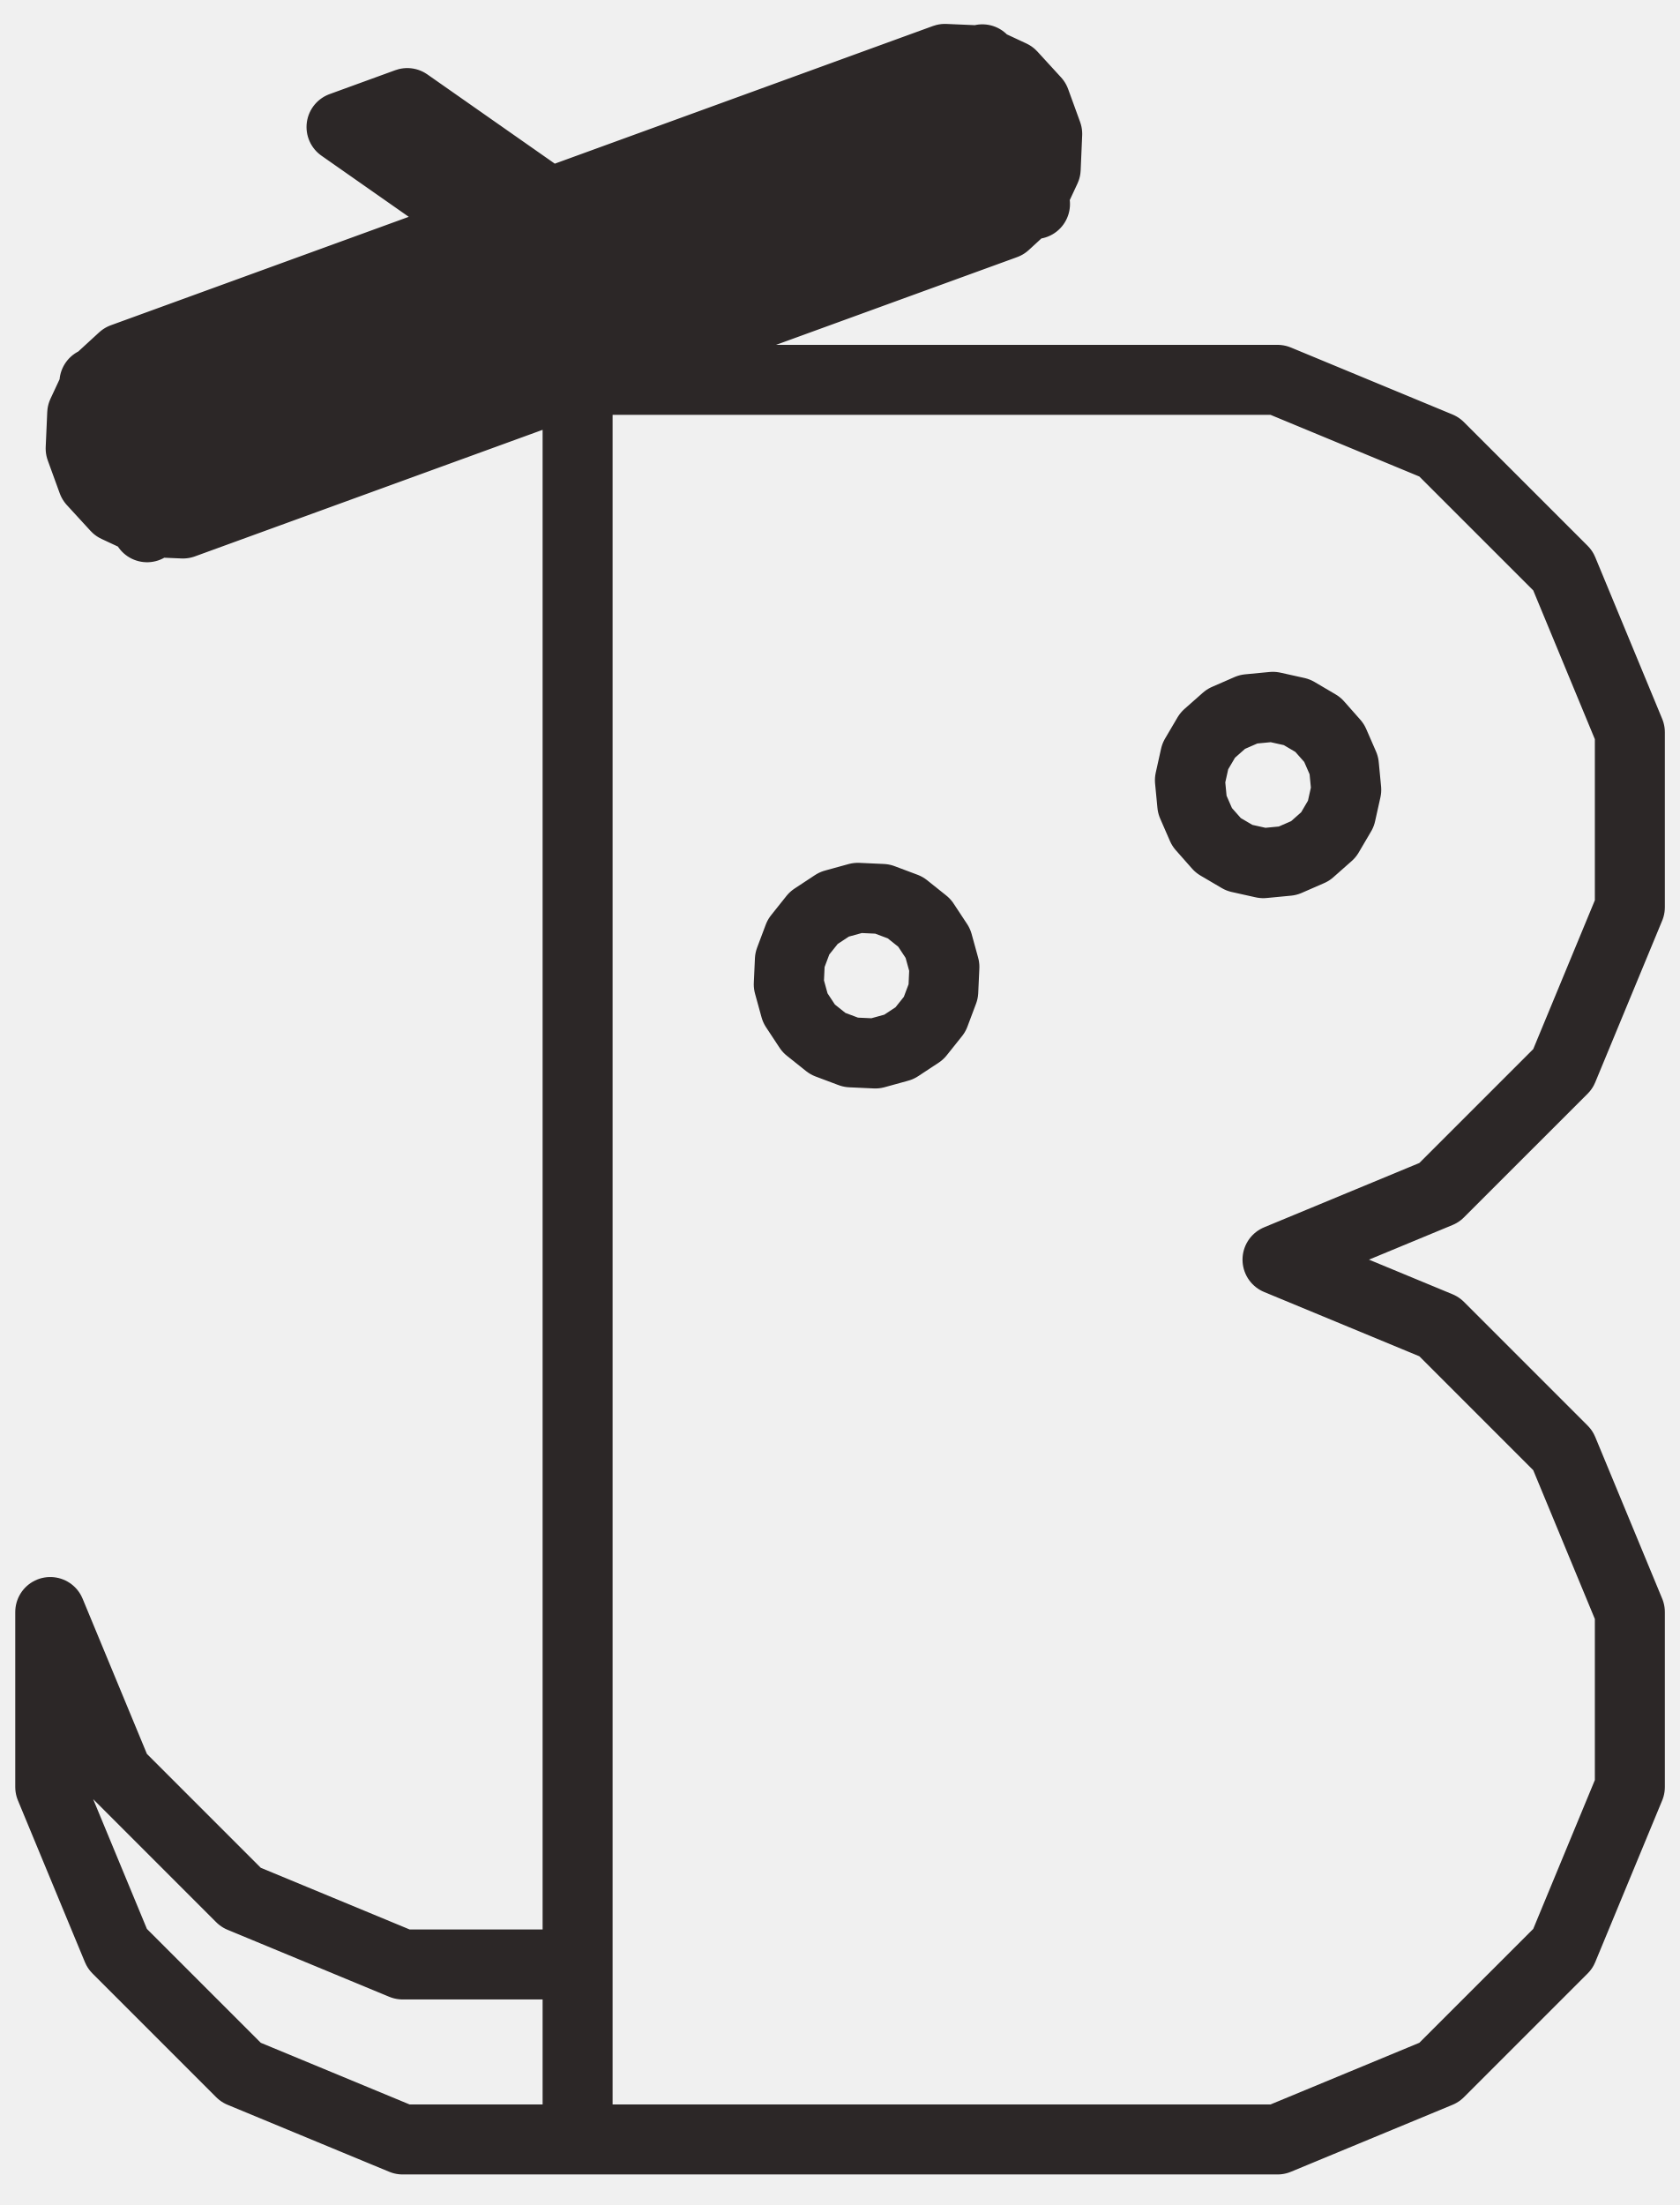
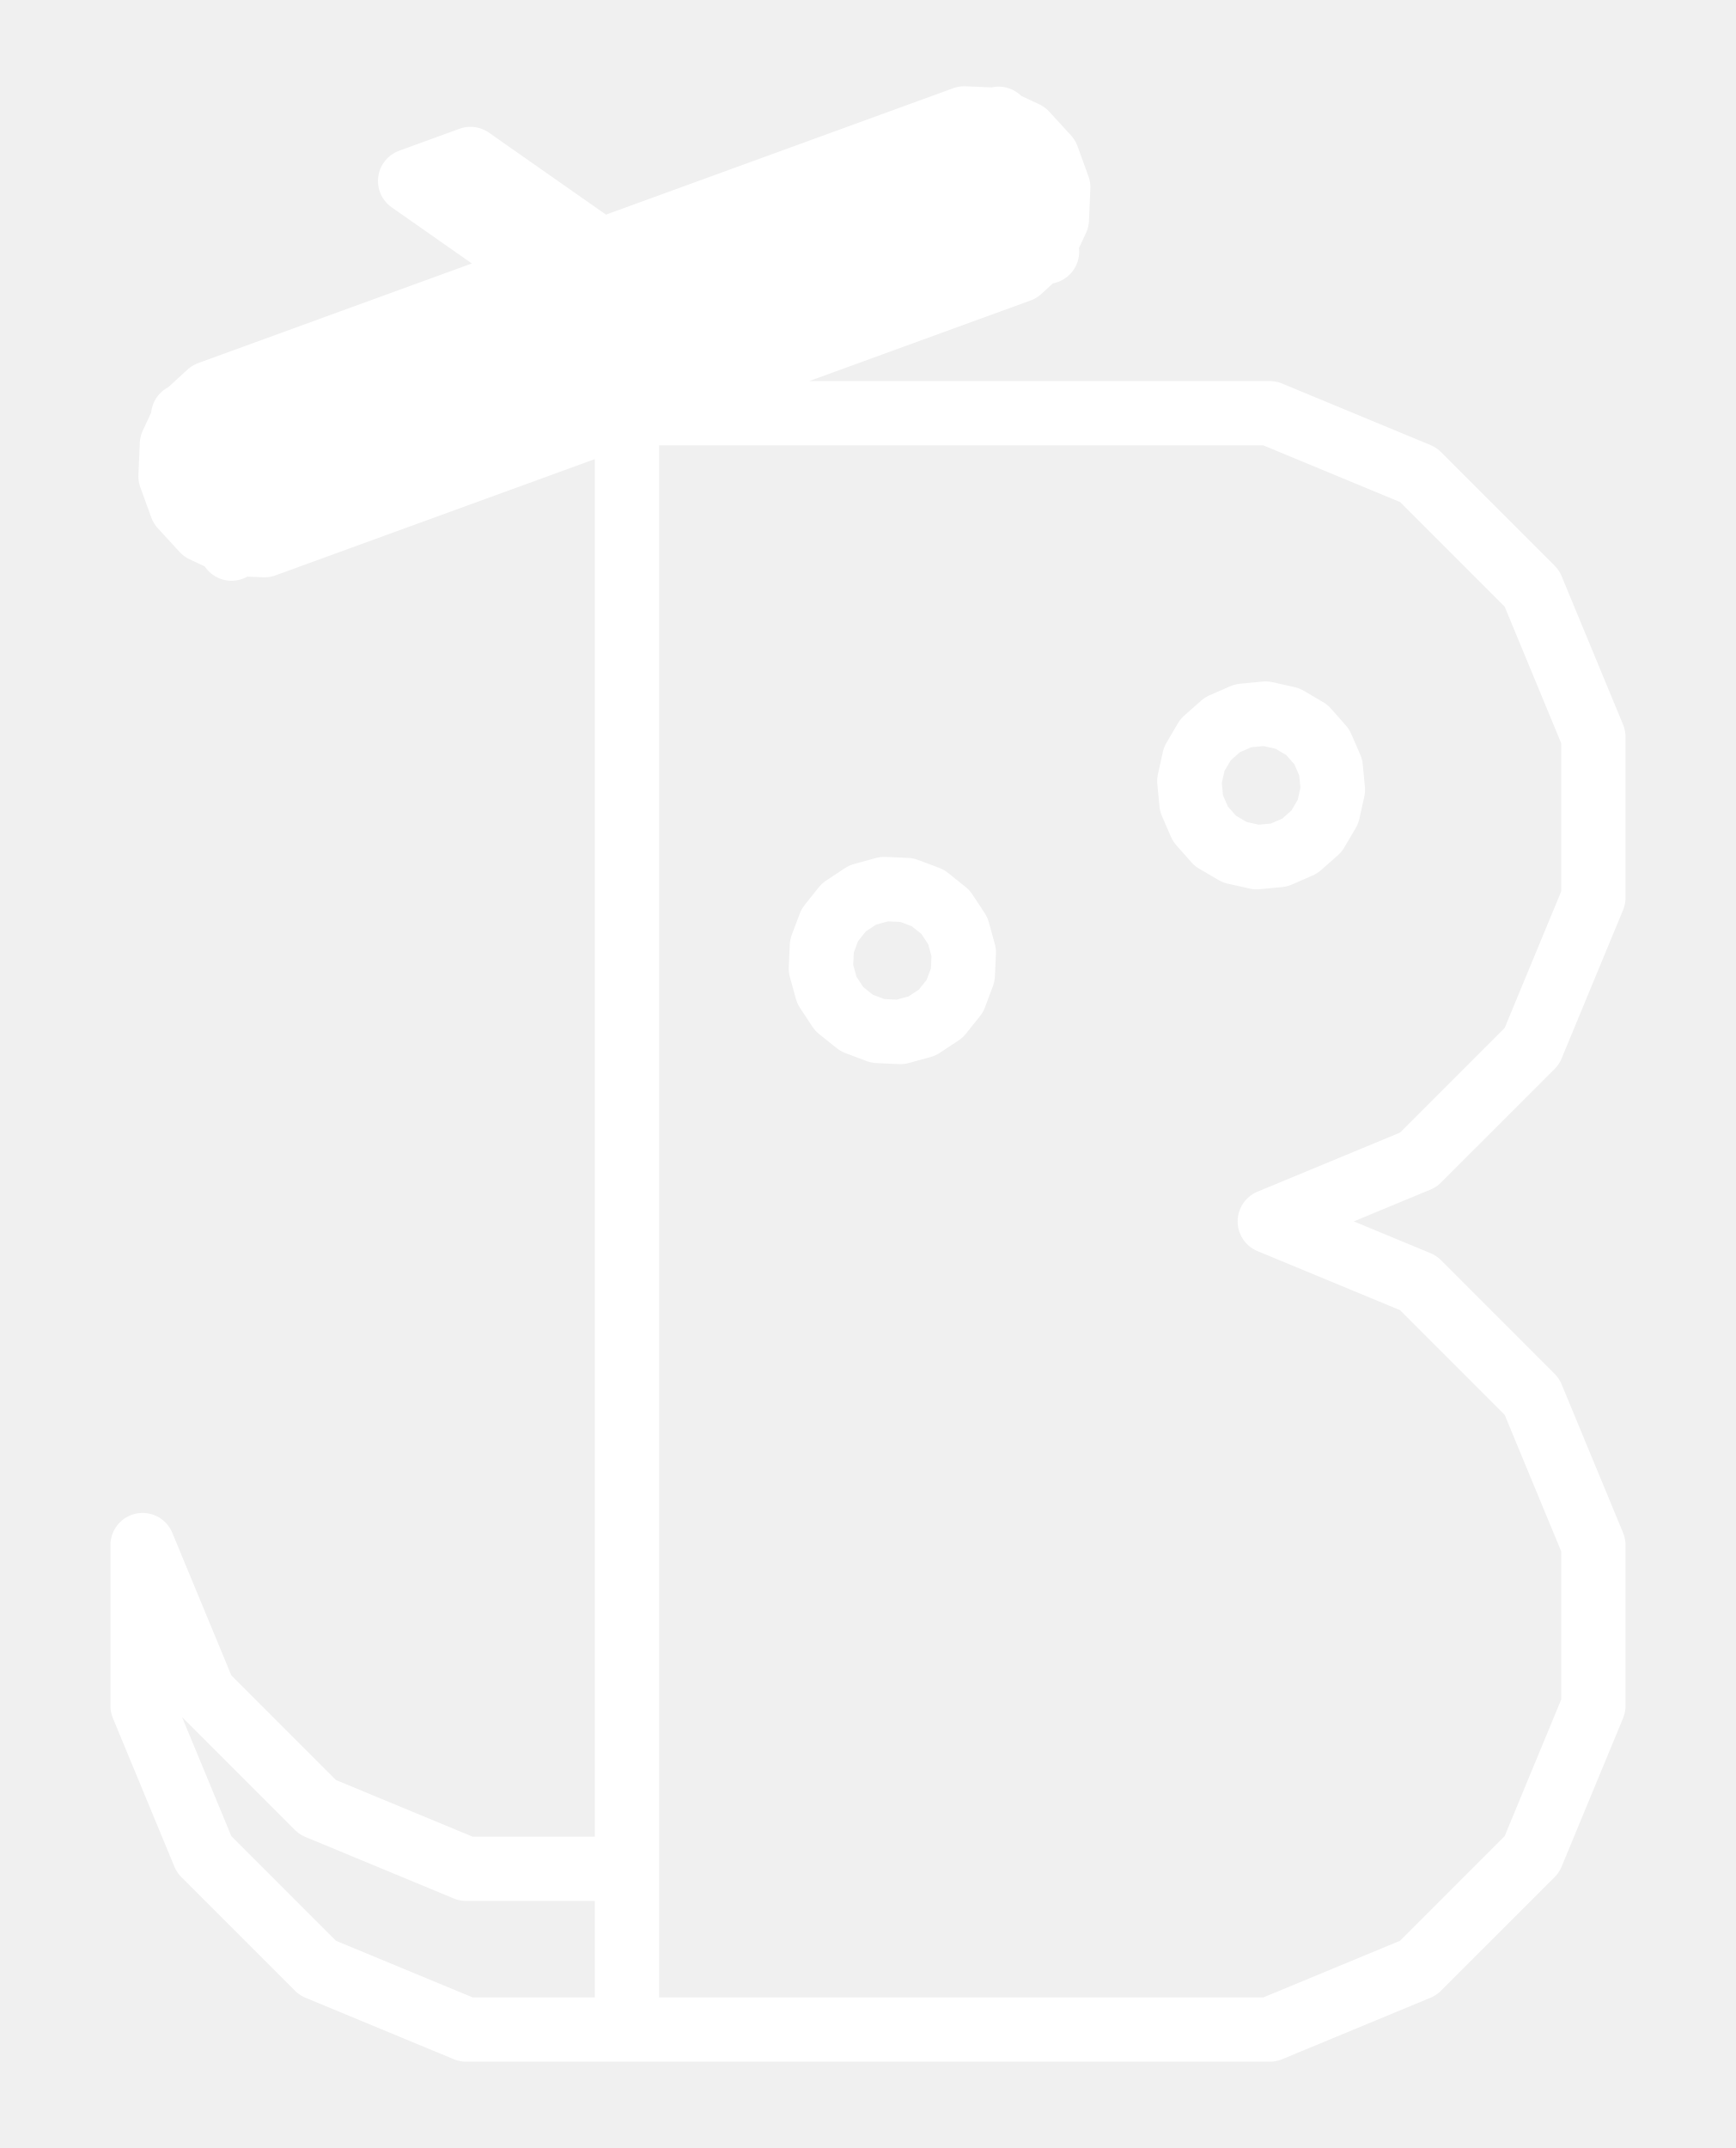
- <svg xmlns="http://www.w3.org/2000/svg" width="48" height="63" viewBox="0 0 48 63" fill="none">
-   <path d="M16.505 60.853V10.853M16.505 10.853L14.795 6.155M16.505 10.853H31.505H36.505L41.124 12.767L44.66 16.302L46.573 20.921V25.921L44.66 30.541L41.124 34.076L36.505 35.99L41.124 37.903L44.66 41.439L46.573 46.058V51.058L44.66 55.678L41.124 59.213L36.505 61.127H31.505H16.505H11.505L6.885 59.213L3.35 55.678L1.436 51.058V46.058L3.35 50.678L6.885 54.213L11.505 56.127H16.505M5.228 14.957L27.781 6.749M5.228 14.957L4.229 14.914L3.323 14.491L2.647 13.754L2.305 12.814L2.349 11.815L2.772 10.909L3.509 10.233L4.449 9.891L27.001 1.683L28 1.726L28.907 2.149L29.582 2.886L29.924 3.826L29.881 4.825L29.458 5.731L28.721 6.407M5.228 14.957L3.518 10.259M27.781 6.749L28.721 6.407M27.781 6.749L26.071 2.05M28.721 6.407L27.011 1.708M4.458 9.917L6.168 14.615M7.108 14.273L5.398 9.575M6.337 9.233L8.047 13.931M8.987 13.589L7.277 8.891M8.217 8.549L9.927 13.247M10.866 12.905L9.156 8.207M10.096 7.865L11.806 12.563M12.746 12.221L11.036 7.523M11.975 7.181L13.686 11.879M14.625 11.537L12.915 6.839M13.855 6.497L15.565 11.195M13.855 6.497L9.759 3.629L11.638 2.945L15.734 5.813M13.855 6.497L15.734 5.813M15.734 5.813L17.444 10.511M18.384 10.169L16.674 5.471M17.614 5.129L19.324 9.827M20.263 9.485L18.553 4.787M19.493 4.445L21.203 9.143M22.143 8.801L20.433 4.103M21.372 3.761L23.082 8.459M24.022 8.117L22.312 3.419M23.252 3.076L24.962 7.775M25.902 7.433L24.191 2.734M25.131 2.392L26.841 7.091M29.575 5.83L28.07 1.695M2.698 10.93L4.203 15.064M12.855 5.796L14.734 5.112M13.735 4.412L11.855 5.096M10.855 4.396L12.735 3.712M26.708 28.981L26.954 28.326L26.986 27.626L26.8 26.951L26.415 26.367L25.868 25.93L25.213 25.684L24.513 25.652L23.838 25.838L23.254 26.223L22.817 26.771L22.571 27.426L22.539 28.125L22.725 28.8L23.11 29.384L23.658 29.821L24.313 30.067L25.012 30.099L25.687 29.913L26.271 29.528L26.708 28.981ZM36.796 24.595L37.438 24.315L37.962 23.852L38.317 23.248L38.469 22.565L38.402 21.868L38.122 21.226L37.659 20.702L37.056 20.347L36.372 20.195L35.675 20.262L35.033 20.542L34.509 21.005L34.154 21.608L34.002 22.292L34.069 22.989L34.349 23.631L34.812 24.155L35.416 24.51L36.099 24.662L36.796 24.595Z" stroke="#2C2727" stroke-width="2" stroke-linecap="round" stroke-linejoin="round" />
+ <svg xmlns="http://www.w3.org/2000/svg" viewBox="0 0 54.009 66.811">
+   <defs />
+   <path d="M 19.505 62.853 L 19.505 12.853 M 8.228 16.957 L 30.781 8.749 L 31.721 8.407 L 32.458 7.731 L 32.881 6.825 L 32.924 5.826 L 32.582 4.886 L 31.907 4.149 L 31 3.726 L 30.001 3.683 L 7.449 11.891 L 6.509 12.233 L 5.772 12.909 L 5.349 13.815 L 5.305 14.814 L 5.647 15.754 L 6.323 16.491 L 7.229 16.914 L 8.228 16.957 L 6.518 12.259 M 7.458 11.917 L 9.168 16.615 M 10.108 16.273 L 8.398 11.575 M 9.337 11.233 L 11.047 15.931 M 11.987 15.589 L 10.277 10.891 M 11.217 10.549 L 12.927 15.247 M 13.866 14.905 L 12.156 10.207 M 13.096 9.865 L 14.806 14.563 M 15.746 14.221 L 14.036 9.523 M 14.975 9.181 L 16.686 13.879 M 17.625 13.537 L 15.915 8.839 M 16.855 8.497 L 18.565 13.195 M 19.505 12.853 L 17.795 8.155 M 18.734 7.813 L 20.444 12.511 M 21.384 12.169 L 19.674 7.471 M 20.614 7.129 L 22.324 11.827 M 23.263 11.485 L 21.553 6.787 M 22.493 6.445 L 24.203 11.143 M 25.143 10.801 L 23.433 6.103 M 24.372 5.761 L 26.082 10.459 M 27.022 10.117 L 25.312 5.419 M 26.252 5.076 L 27.962 9.775 M 28.902 9.433 L 27.191 4.734 M 28.131 4.392 L 29.841 9.091 M 30.781 8.749 L 29.071 4.05 M 30.011 3.708 L 31.721 8.407 M 32.575 7.83 L 31.07 3.695 M 5.698 12.93 L 7.203 17.064 M 16.855 8.497 L 12.759 5.629 L 14.638 4.945 L 18.734 7.813 M 18.734 7.813 L 16.855 8.497 M 15.855 7.796 L 17.734 7.112 M 16.735 6.412 L 14.855 7.096 M 13.855 6.396 L 15.735 5.712 M 19.505 12.853 L 34.505 12.853 L 39.505 12.853 L 44.124 14.767 L 47.66 18.302 L 49.573 22.921 L 49.573 27.921 L 47.66 32.541 L 44.124 36.076 L 39.505 37.99 L 44.124 39.903 L 47.66 43.439 L 49.573 48.058 L 49.573 53.058 L 47.66 57.678 L 44.124 61.213 L 39.505 63.127 L 34.505 63.127 L 19.505 63.127 L 14.505 63.127 L 9.885 61.213 L 6.35 57.678 L 4.436 53.058 L 4.436 48.058 L 6.35 52.678 L 9.885 56.213 L 14.505 58.127 L 19.505 58.127 M 29.708 30.981 L 29.954 30.326 L 29.986 29.626 L 29.8 28.951 L 29.415 28.367 L 28.868 27.93 L 28.213 27.684 L 27.513 27.652 L 26.838 27.838 L 26.254 28.223 L 25.817 28.771 L 25.571 29.426 L 25.539 30.125 L 25.725 30.8 L 26.11 31.384 L 26.658 31.821 L 27.313 32.067 L 28.012 32.099 L 28.687 31.913 L 29.271 31.528 L 29.708 30.981 M 39.796 26.595 L 40.438 26.315 L 40.962 25.852 L 41.317 25.248 L 41.469 24.565 L 41.402 23.868 L 41.122 23.226 L 40.659 22.702 L 40.056 22.347 L 39.372 22.195 L 38.675 22.262 L 38.033 22.542 L 37.509 23.005 L 37.154 23.608 L 37.002 24.292 L 37.069 24.989 L 37.349 25.631 L 37.812 26.155 L 38.416 26.51 L 39.099 26.662 L 39.796 26.595" stroke="white" fill="none" stroke-linecap="round" stroke-linejoin="round" style="stroke-width: 2px;" vector-effect="non-scaling-stroke" />
</svg>
